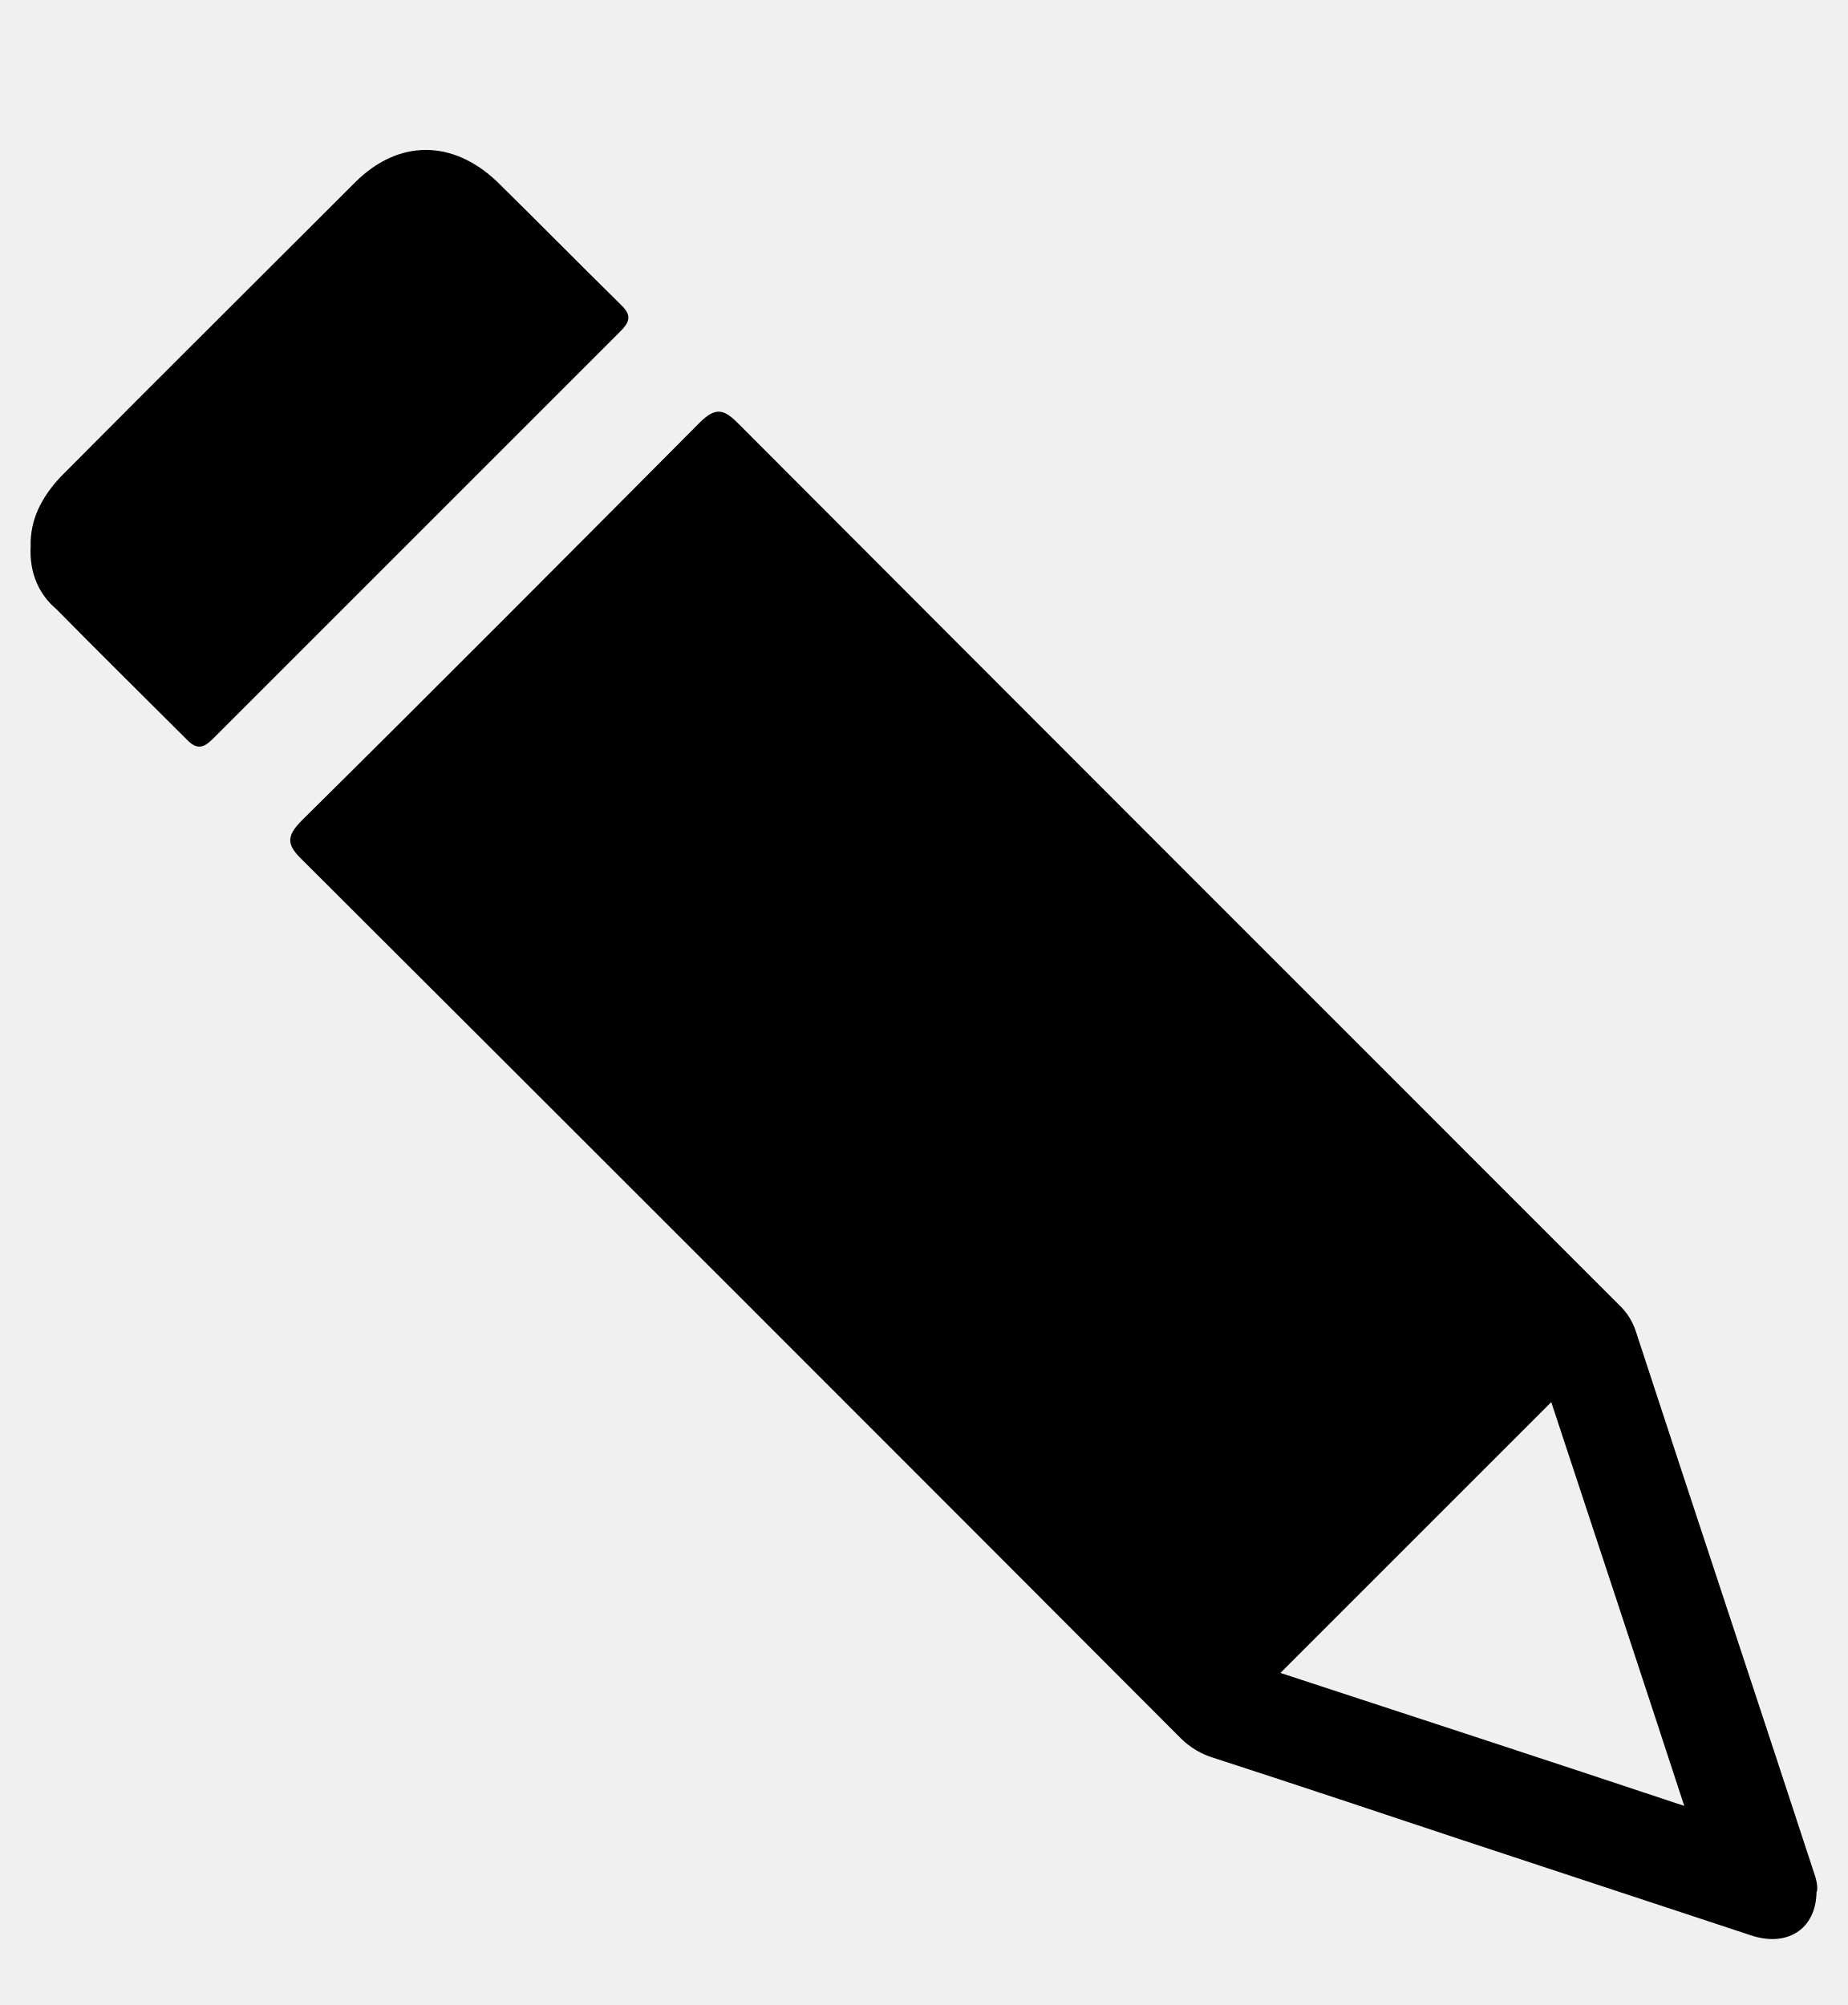
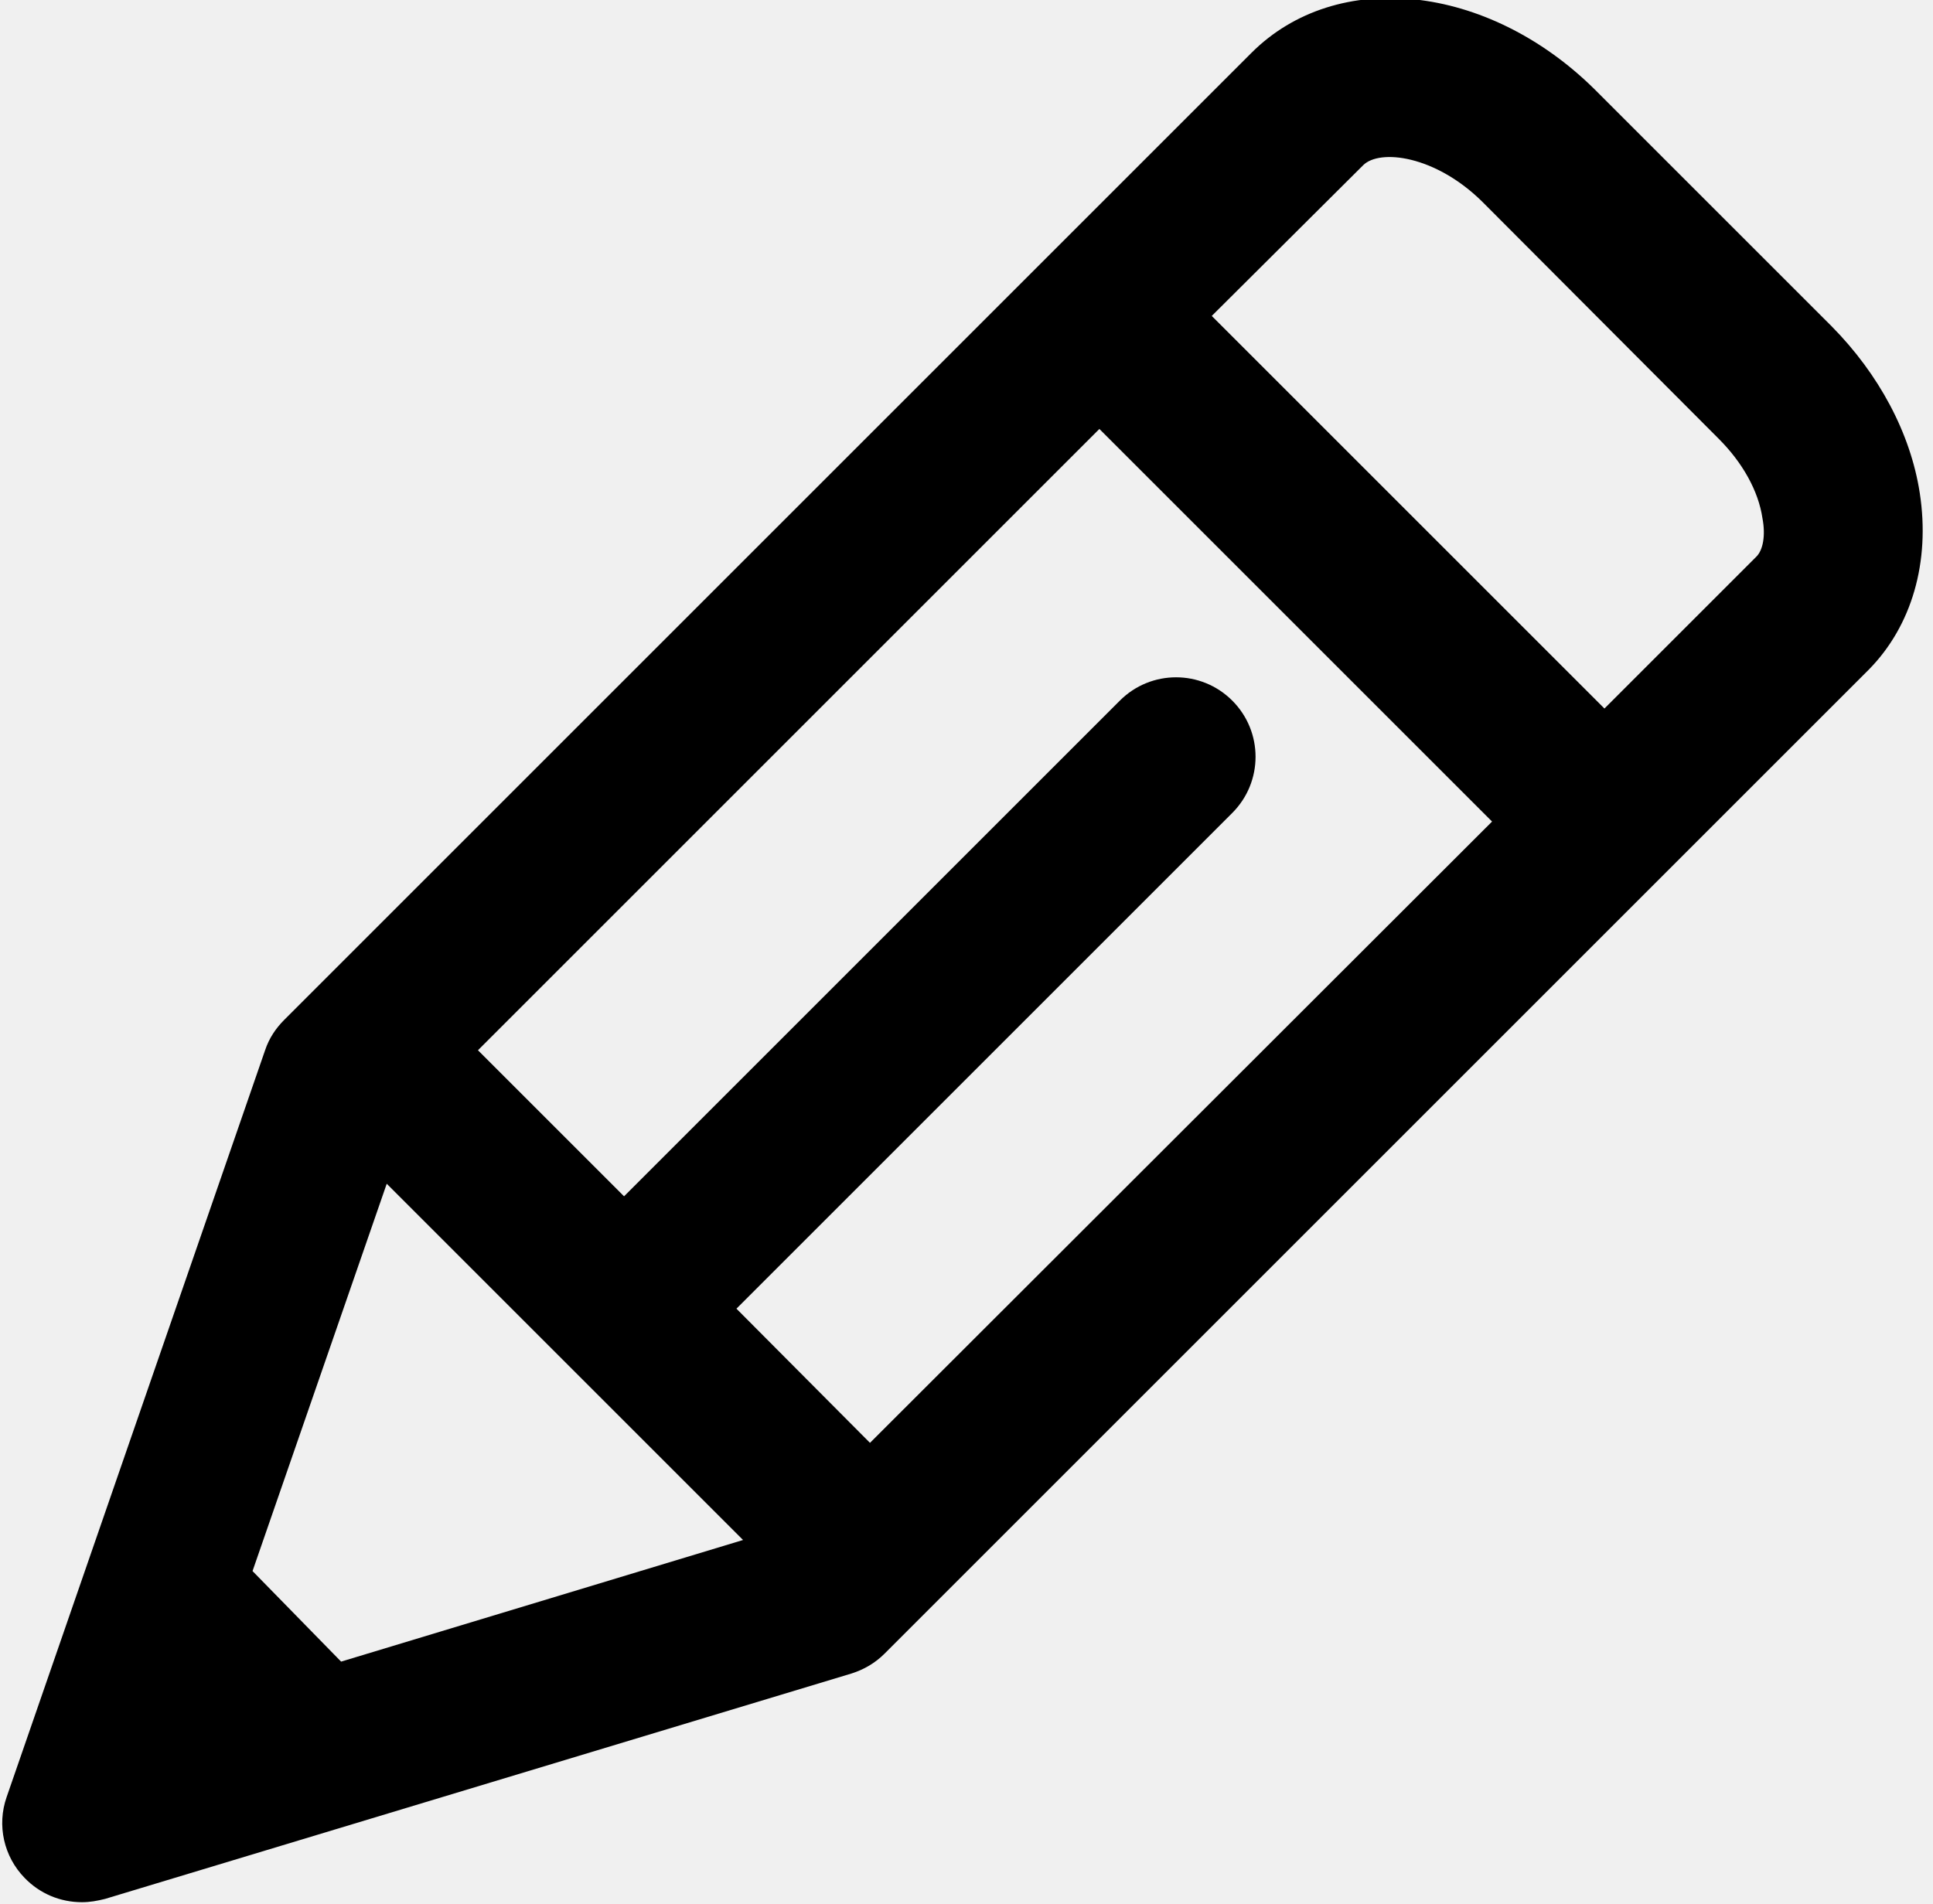
- <svg xmlns="http://www.w3.org/2000/svg" id="Layer_1" x="0" y="0" enable-background="new 0 0 265.4 288" version="1.1" viewBox="0 0 265.4 288" xml:space="preserve">
-   <style type="text/css" />
-   <g>
-     <g>
-       <path d="M4.4,78.5c-0.1-3.9,1.6-7.1,4.3-10c14-14.1,28.1-28.1,42.3-42.3C57.2,20,65,20,71.4,26.1c5.9,5.8,11.7,11.7,17.6,17.5 c1.6,1.5,1.7,2.4,0.1,4c-19.5,19.5-39,39-58.5,58.5c-1.3,1.3-2.3,1.7-3.8,0.1C20.6,100,14.3,93.8,8.1,87.5 C5.6,85.4,4.2,82.3,4.4,78.5z" />
-     </g>
-     <g>
-       <path d="M260.7,269.5c-8.5-26-17.1-51.8-25.6-77.8c-0.5-1.7-1.3-3.1-2.7-4.4c-42.1-42.1-84.2-84.2-126.4-126.5 c-2-2-3.2-2.4-5.5-0.1c-19,19.1-37.9,38.1-57.1,57.1c-2.4,2.4-2.2,3.6,0.1,5.8c42.1,42,84.1,84,126.1,126.1c1.3,1.3,3,2.3,4.7,2.8 c11.7,3.8,23.4,7.7,35.1,11.6c14,4.6,28.1,9.3,42.1,13.9c5.1,1.7,9.3-0.8,9.4-6.2C261.1,271.5,261,270.4,260.7,269.5z M183.9,240.3c13.2-13.2,25.7-25.7,38.9-38.9c6.3,19.1,12.6,38.1,19.1,58C222.1,252.8,203.1,246.6,183.9,240.3z" />
-     </g>
-   </g>
+ <svg xmlns="http://www.w3.org/2000/svg" version="1.1" id="Layer_1" x="0px" y="0px" viewBox="0 0 292.4 288" style="enable-background:new 0 0 292.4 288;" xml:space="preserve">
+   <style type="text/css">
+ 	.st0{fill:#FFFFFF;}
+ 	.st1{fill:none;}
+ 	.st2{fill:#010101;}
+ 	.st3{fill-rule:evenodd;clip-rule:evenodd;fill:#010101;}
+ 	.st4{fill:#020202;}
+ 	.st5{fill:none;stroke:#000000;stroke-width:24;stroke-linecap:round;stroke-miterlimit:10;}
+ 	.st6{fill:none;stroke:#000000;stroke-width:24;stroke-linecap:round;stroke-linejoin:round;stroke-miterlimit:10;}
+ 	.st7{fill:none;stroke:#000000;stroke-width:24;stroke-linecap:square;stroke-miterlimit:10;}
+ 	.st8{stroke:#000000;stroke-width:24;stroke-linecap:round;stroke-linejoin:round;stroke-miterlimit:10;}
+ 	.st9{fill:none;stroke:#FFFFFF;stroke-width:24;stroke-linecap:square;stroke-miterlimit:10;}
+ 	.st10{fill:none;stroke:#FFFFFF;stroke-width:18;stroke-linecap:square;stroke-linejoin:round;stroke-miterlimit:10;}
+ 	.st11{fill:none;stroke:#000000;stroke-width:24;stroke-miterlimit:10;}
+ 	.st12{fill:none;stroke:#394553;stroke-width:2.5;stroke-miterlimit:10;}
+ 	.st13{fill:none;stroke:#394553;stroke-width:2.5;stroke-linecap:round;stroke-miterlimit:10;}
+ 	.st14{fill:none;stroke:#394553;stroke-width:2.5;stroke-linejoin:round;stroke-miterlimit:10;}
+ 	.st15{fill:none;stroke:#000000;stroke-width:18;stroke-linecap:round;stroke-linejoin:round;stroke-miterlimit:10;}
+ </style>
+   <path d="M290.4,74.6c-1.4-9.1-6.2-18-13.3-25.2l-35.9-35.9C225-2.5,202.2-4.9,189.3,8L43,154.3c-1.3,1.3-2.3,2.8-2.9,4.6L1,271.9  c-1.5,4.3-0.4,9,2.7,12.2c2.3,2.4,5.4,3.7,8.7,3.7c1.2,0,2.3-0.2,3.5-0.5l112.9-34.1c1.9-0.6,3.6-1.6,5-3l148.9-148.9  C289.2,94.7,292,85,290.4,74.6z M131.6,218.3L111.4,198l75-75c4.7-4.7,4.7-12.3,0-17c-4.7-4.7-12.3-4.7-17,0l-75,75l-22.1-22.1  l94-94l59.4,59.4L131.6,218.3z M58.5,179.1l53.9,53.9l-60.8,18.4l-13.4-13.7L58.5,179.1z M265.6,84.3l-22.9,22.9l-59.4-59.4  L206.2,25c2.5-2.5,10.9-1.5,18,5.5L260,66.4c3.6,3.6,6,7.9,6.6,12C267.1,81,266.7,83.3,265.6,84.3z" />
</svg>
